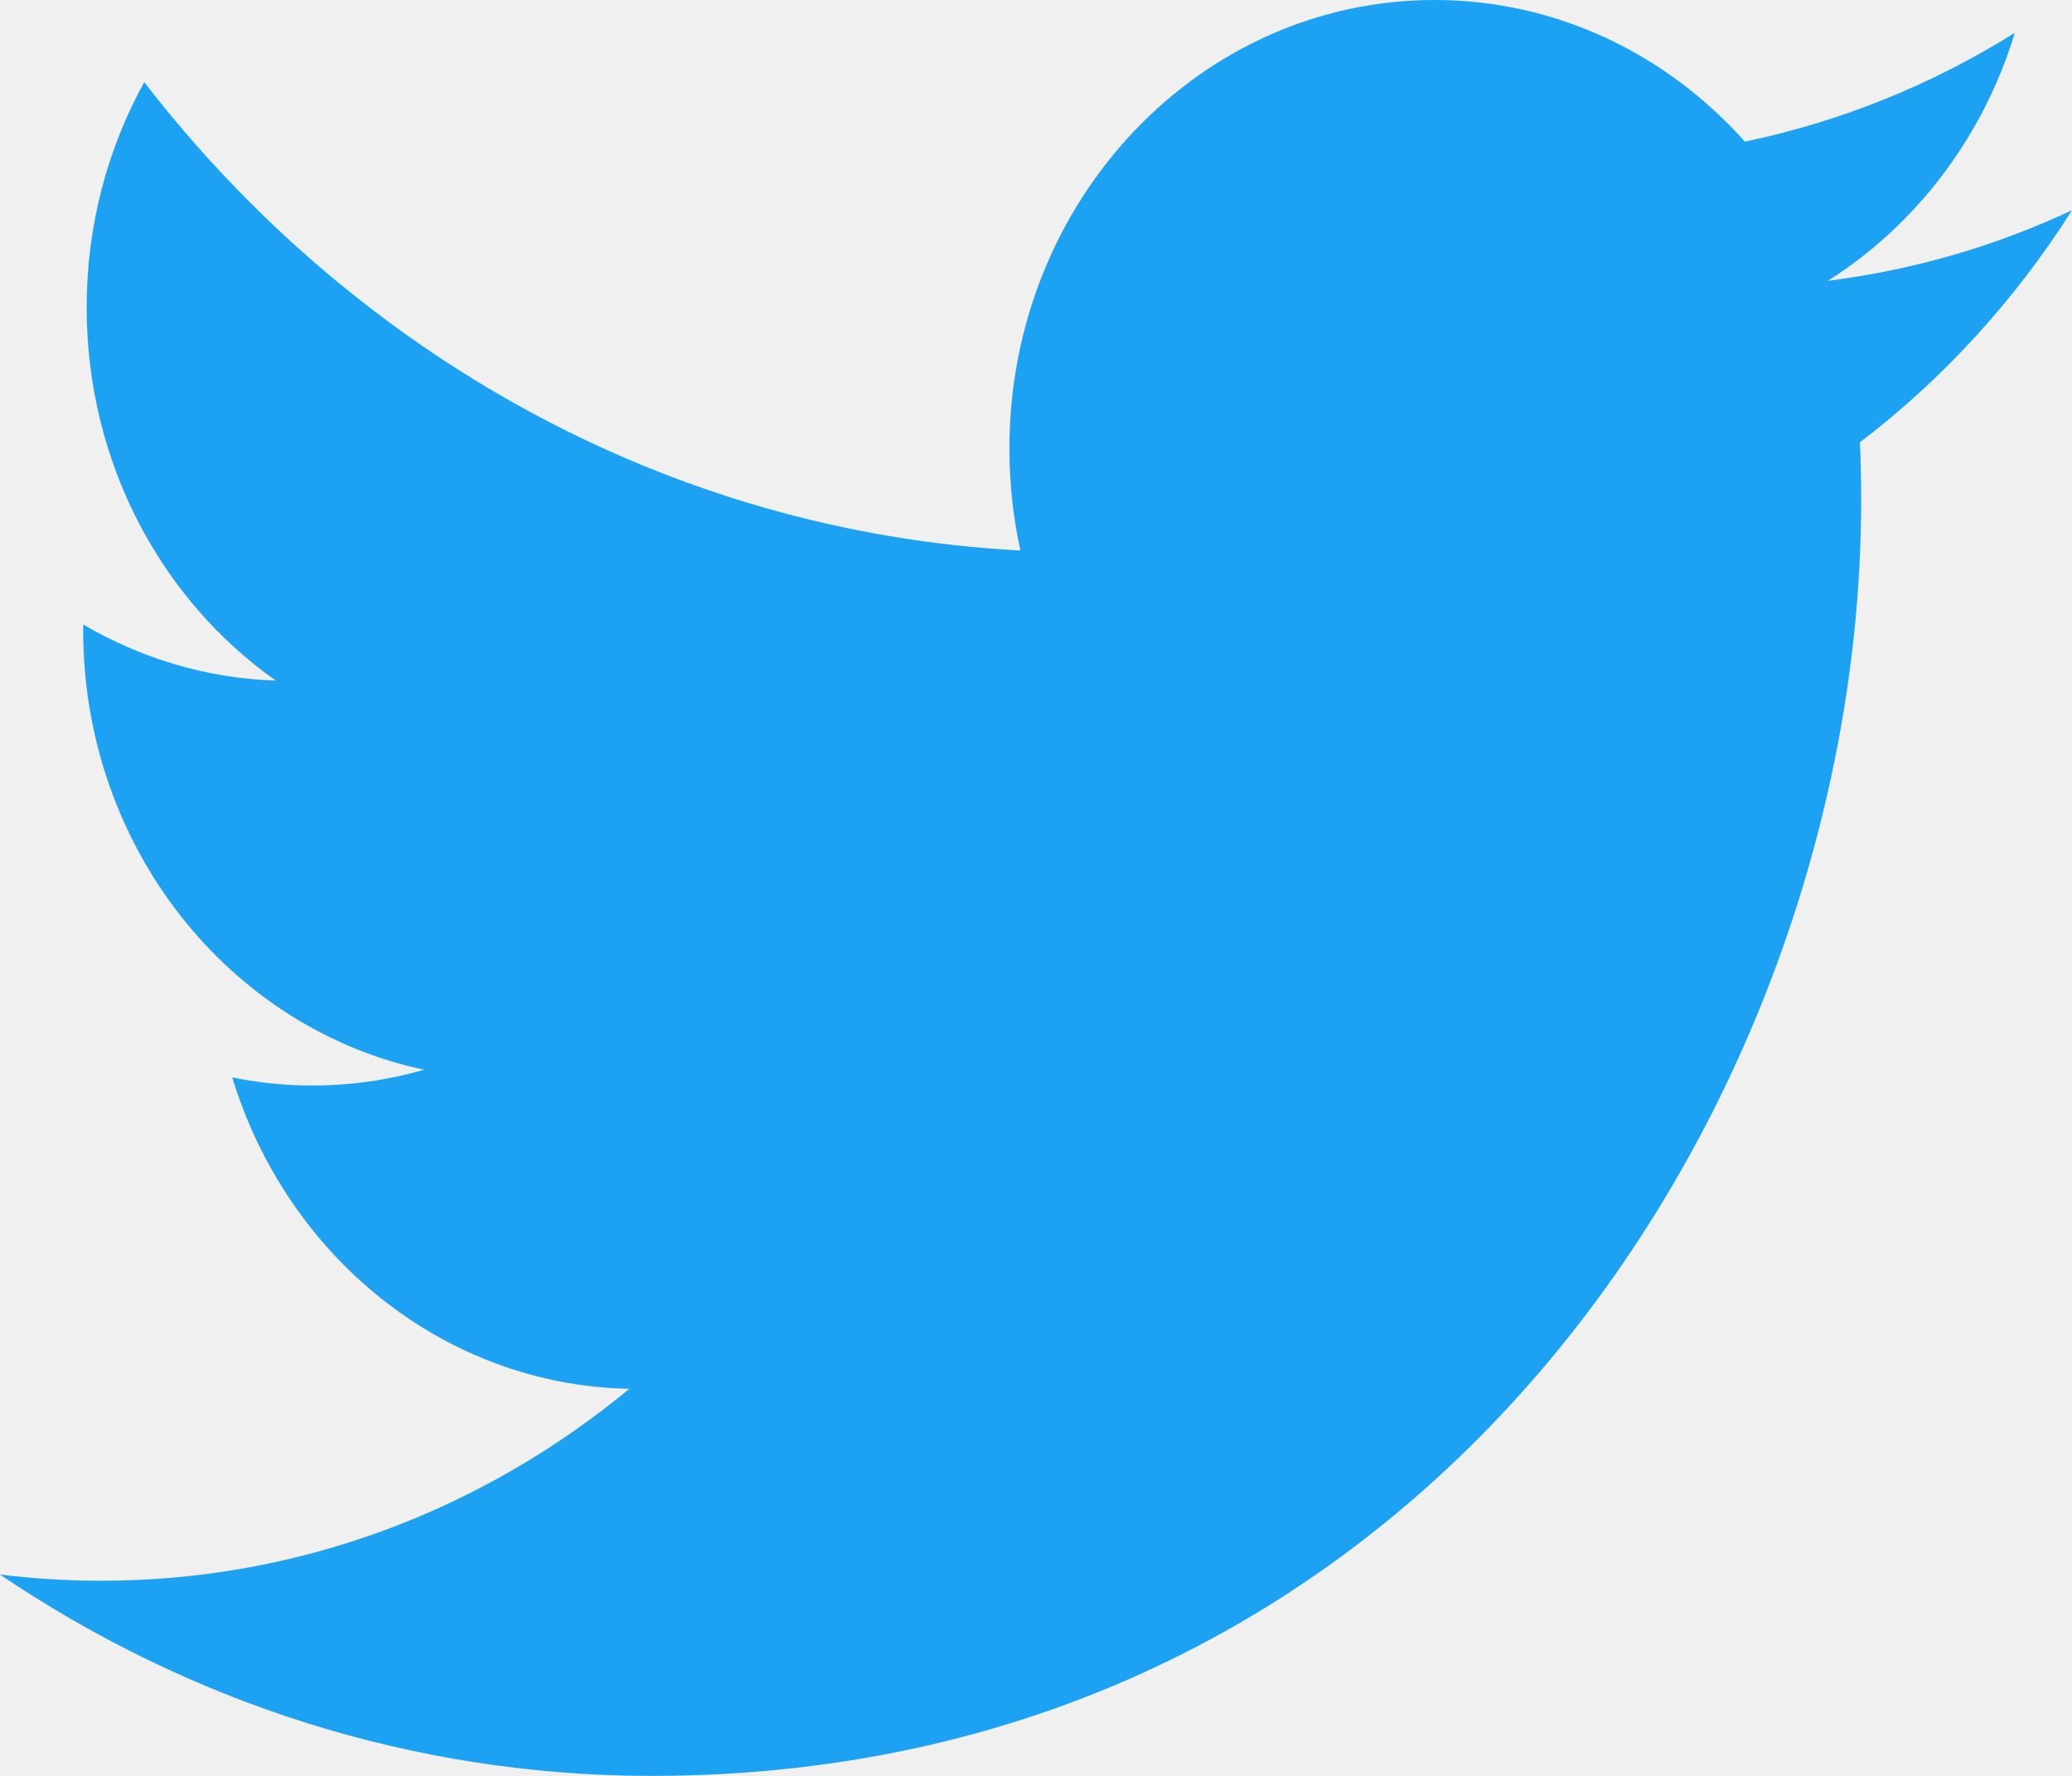
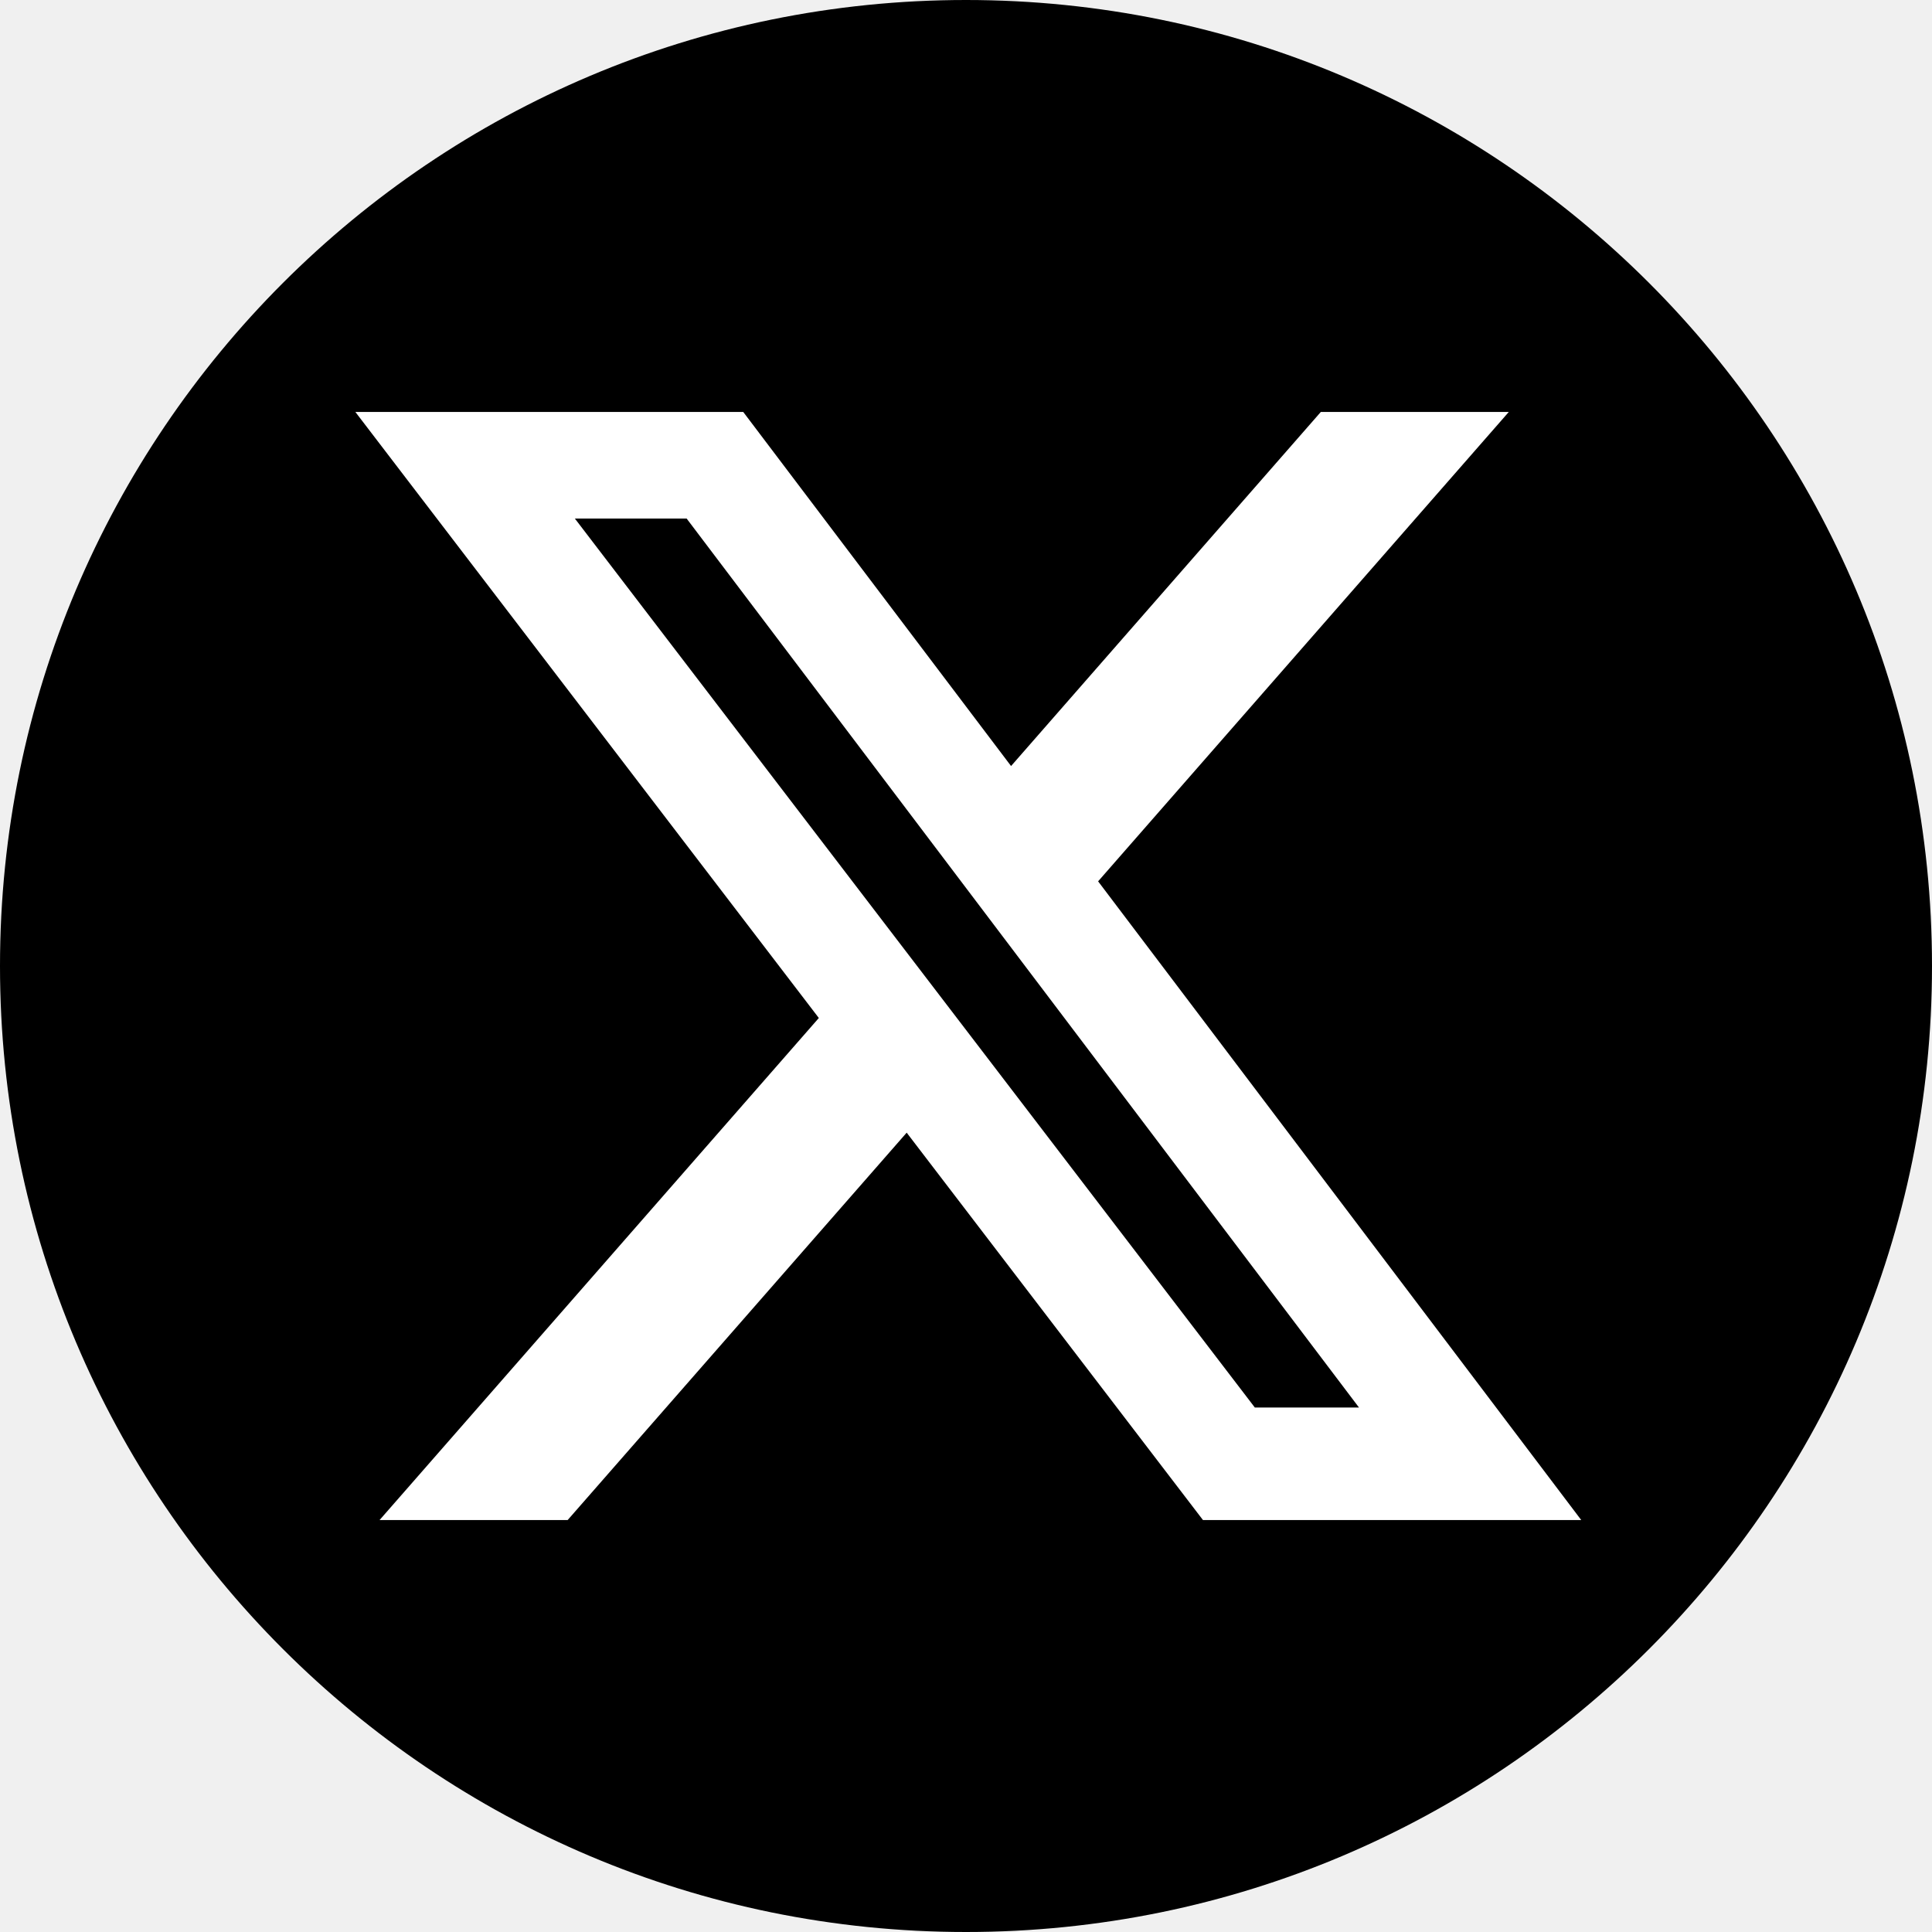
- <svg xmlns="http://www.w3.org/2000/svg" width="28px" height="24px" viewBox="0 0 28 24" version="1.1">
-   <defs />
-   <g id="Our-Social-Channels" stroke="none" stroke-width="1" fill="none" fill-rule="evenodd" transform="translate(-632, -304)">
-     <g id="Group-6" transform="translate(287, 294)" fill="#1DA1F2">
-       <g id="Page-1" transform="translate(345, 10)">
-         <path d="M8.806,24 C19.372,24 25.151,14.767 25.151,6.762 C25.151,6.499 25.146,6.238 25.134,5.978 C26.256,5.123 27.231,4.056 28,2.841 C26.971,3.324 25.863,3.649 24.701,3.795 C25.887,3.045 26.798,1.858 27.227,0.444 C26.117,1.138 24.888,1.642 23.579,1.914 C22.531,0.737 21.038,0 19.386,0 C16.213,0 13.641,2.713 13.641,6.058 C13.641,6.534 13.691,6.996 13.79,7.44 C9.015,7.187 4.782,4.776 1.949,1.11 C1.455,2.005 1.171,3.045 1.171,4.155 C1.171,6.257 2.185,8.112 3.727,9.198 C2.785,9.167 1.9,8.894 1.125,8.44 C1.124,8.465 1.124,8.491 1.124,8.517 C1.124,11.452 3.104,13.902 5.733,14.457 C5.25,14.596 4.743,14.67 4.218,14.67 C3.848,14.67 3.489,14.632 3.139,14.561 C3.87,16.968 5.99,18.72 8.505,18.769 C6.539,20.394 4.062,21.363 1.37,21.363 C0.907,21.363 0.45,21.334 0,21.279 C2.542,22.997 5.561,24 8.806,24" id="Fill-1" />
-       </g>
-     </g>
-   </g>
+ <svg xmlns="http://www.w3.org/2000/svg" width="34" height="34" viewBox="0 0 34 34">
+   <circle cx="17" cy="17" r="17" fill="#000" />
+   <path fill="#fff" transform="translate(5,5)" d="M18.244 2.25h3.308l-7.227 8.26 8.502 11.24H16.17l-5.214-6.817L4.99 21.75H1.68l7.73-8.835L1.254 2.25H8.08l4.713 6.231zm-1.161 17.52h1.833L7.084 4.126H5.117z" />
</svg>
